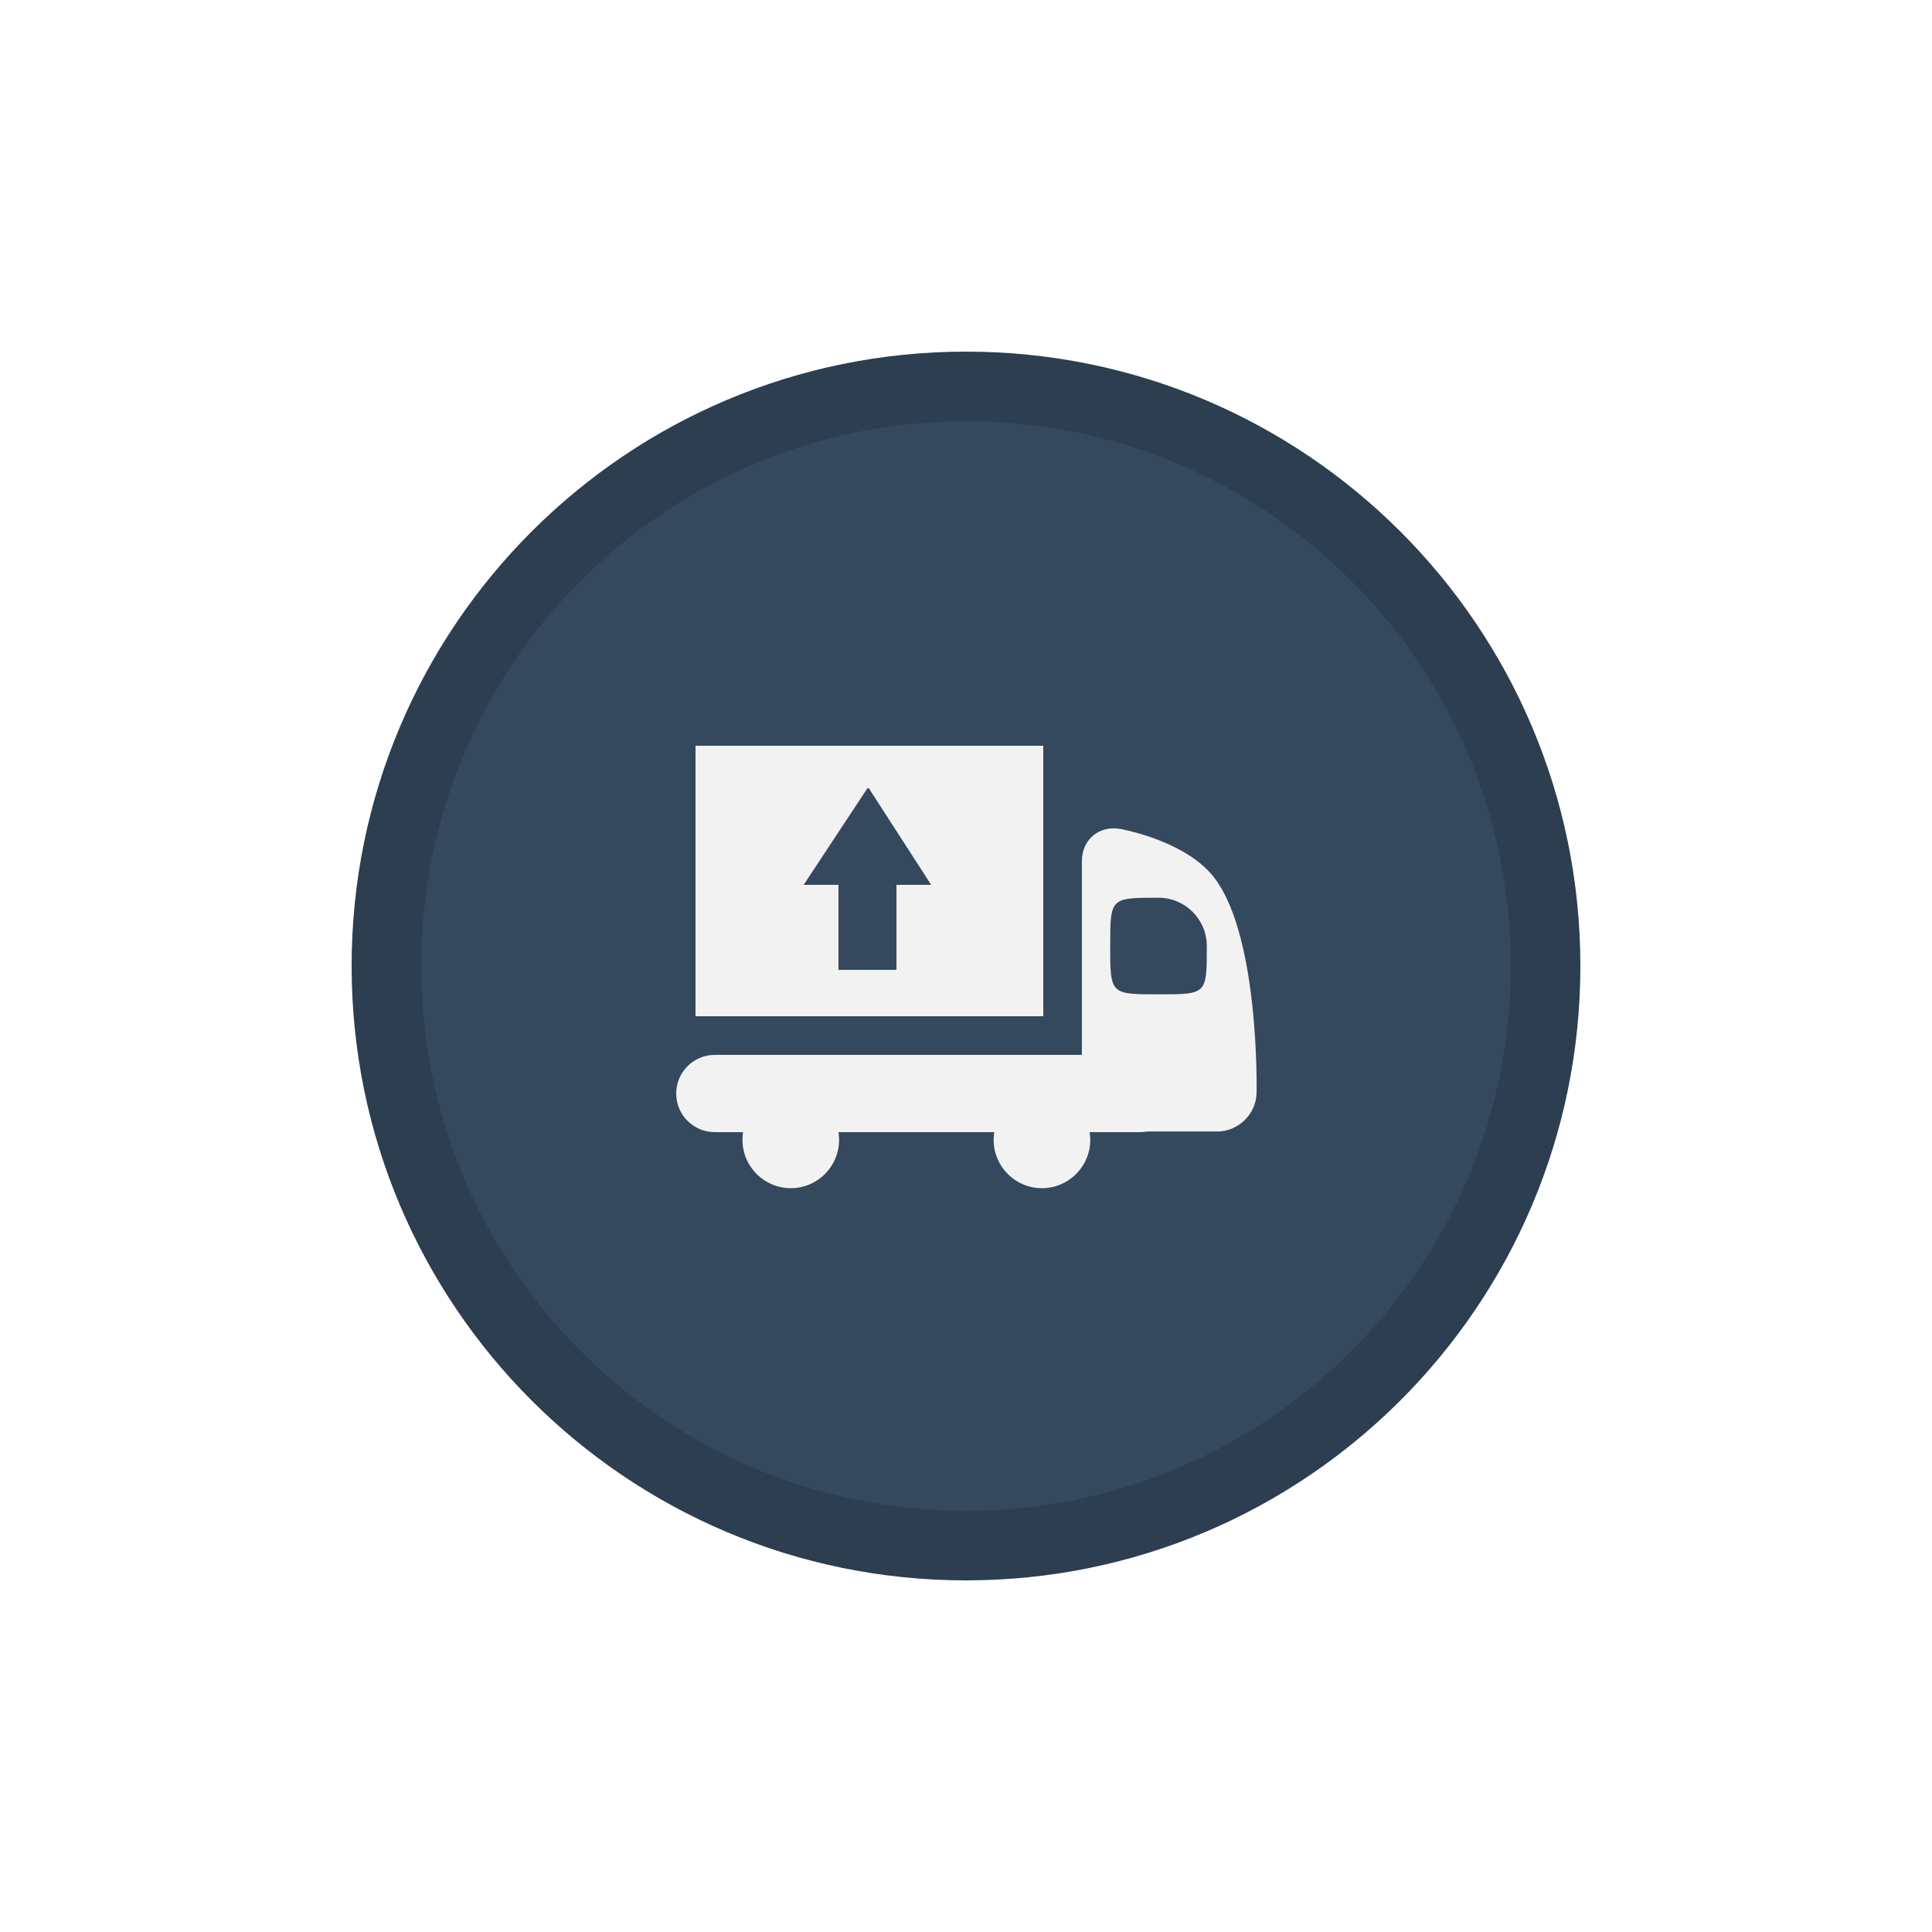
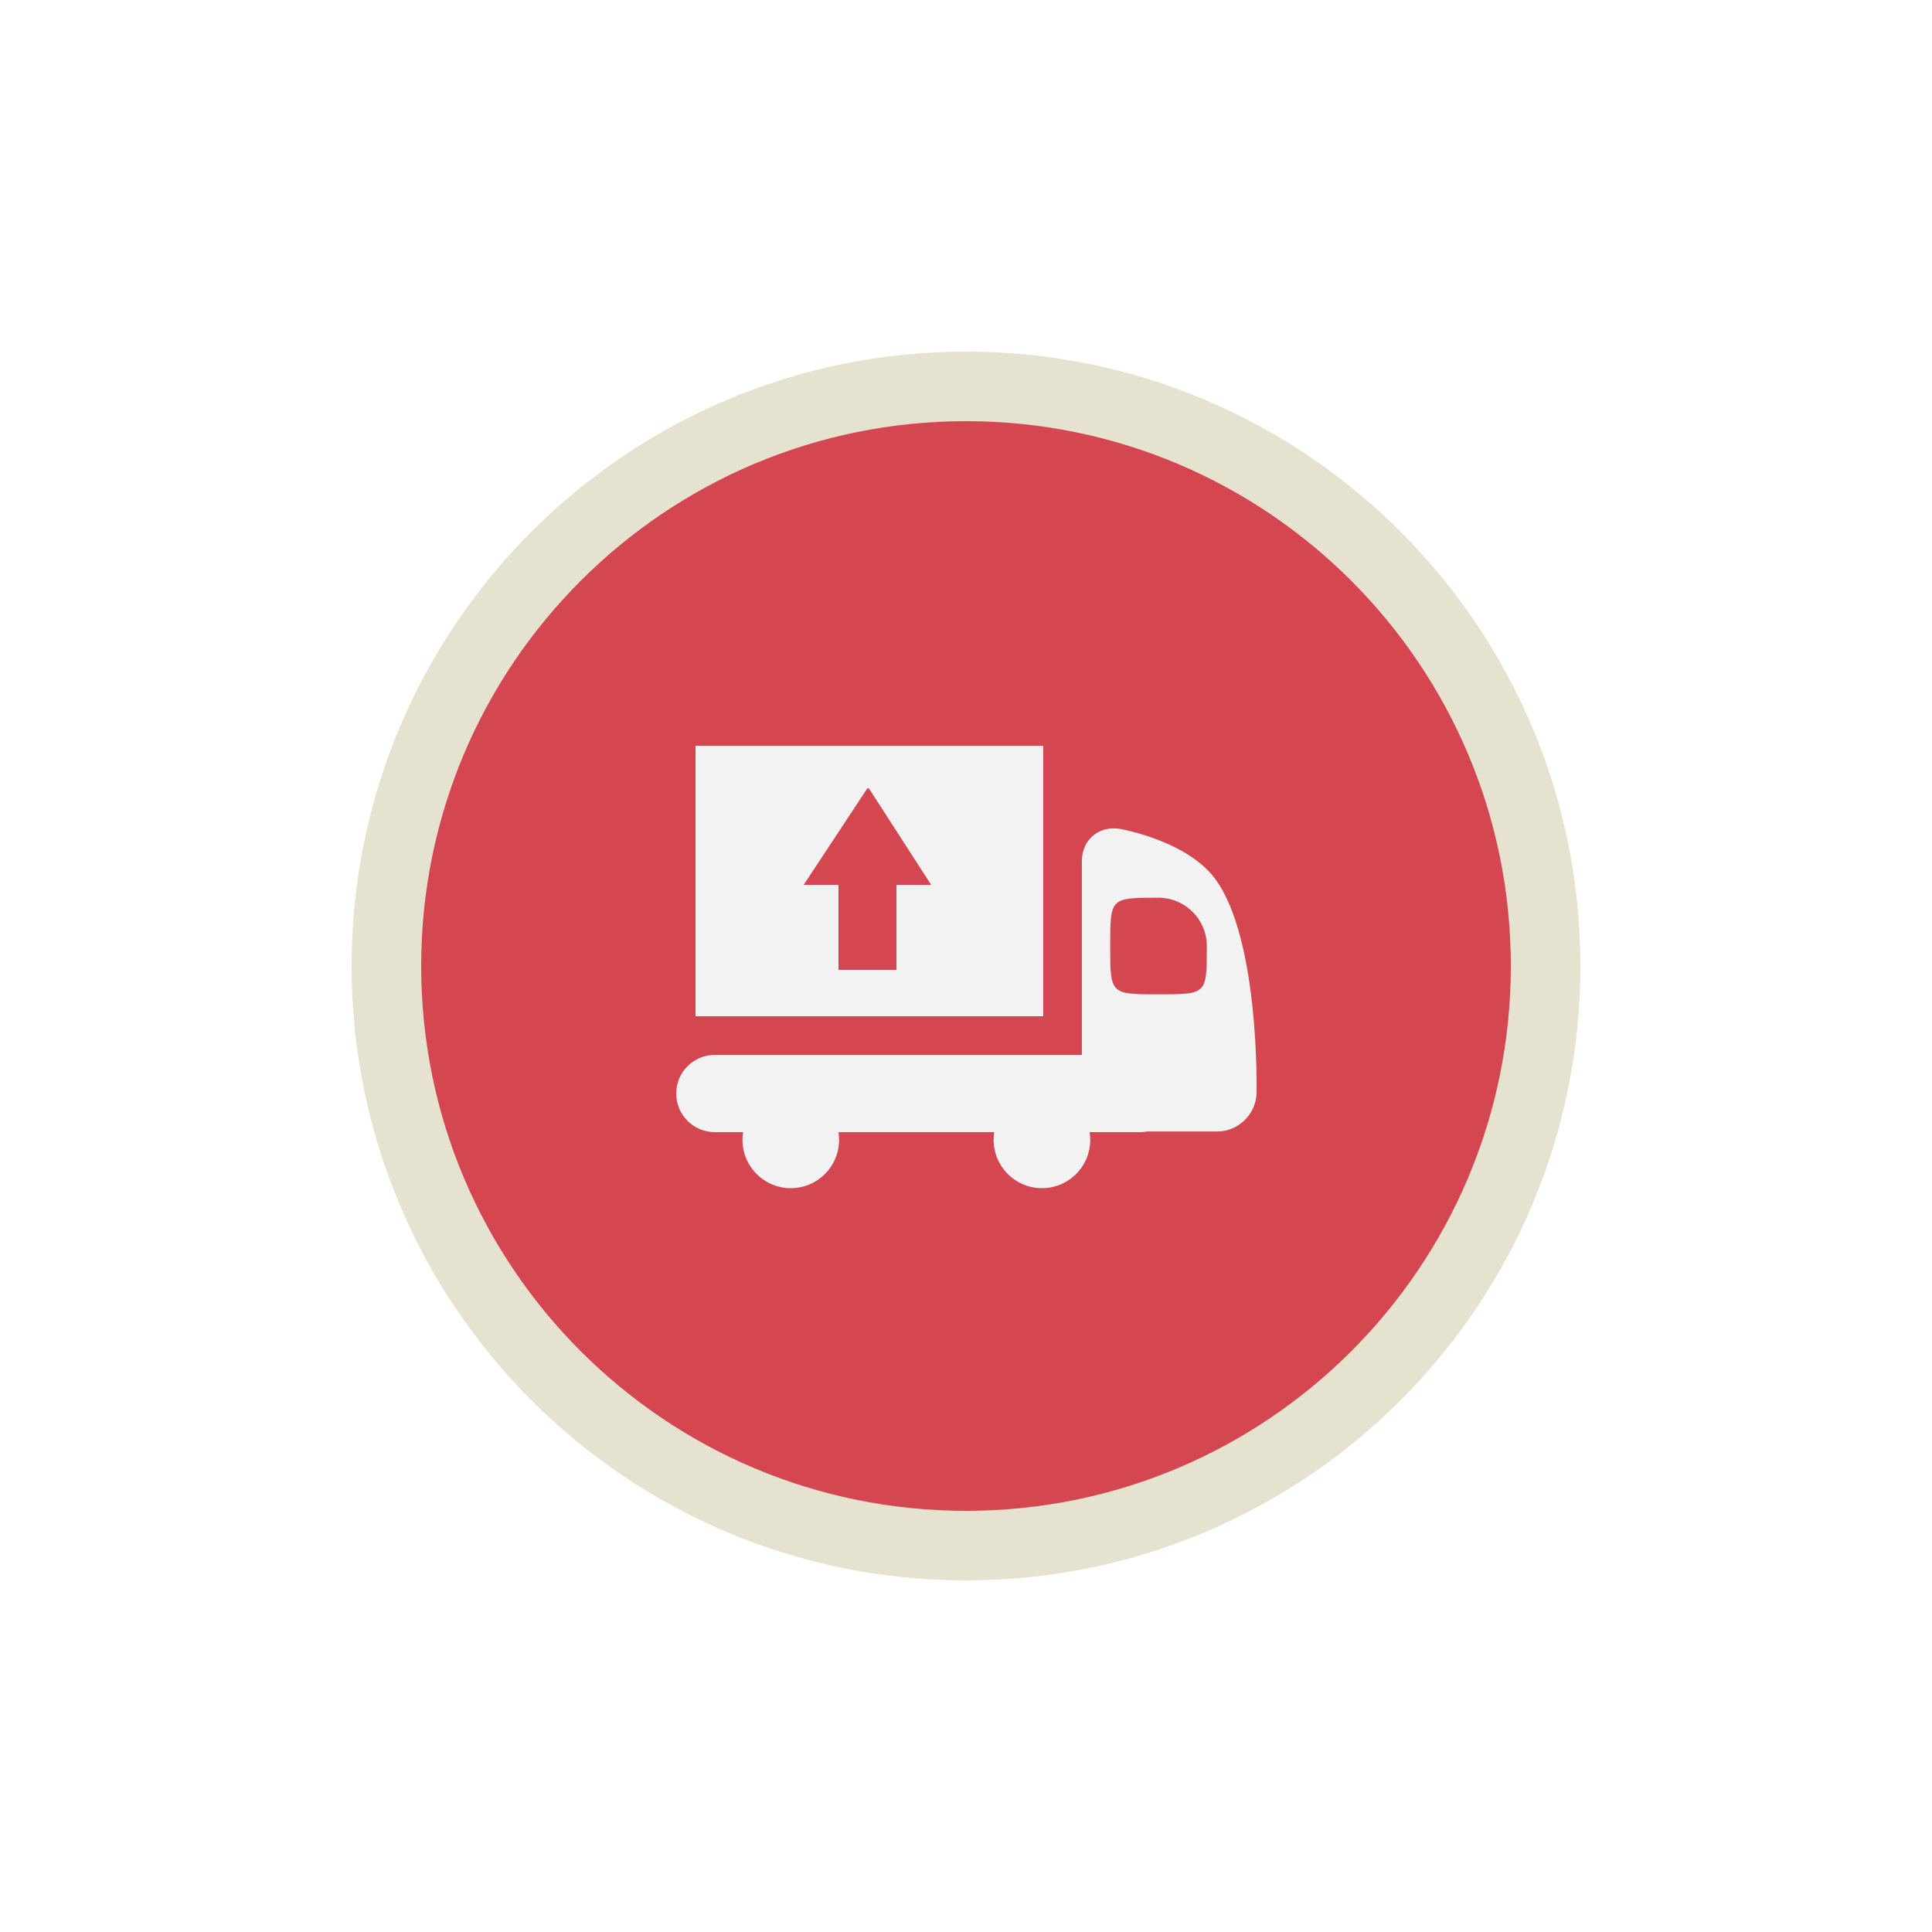
<svg xmlns="http://www.w3.org/2000/svg" version="1.1" x="0px" y="0px" width="500px" height="500px" viewBox="0 0 500 500" enable-background="new 0 0 500 500" xml:space="preserve">
  <g id="bg" display="none">
    <rect display="inline" fill="#F1C40F" width="500" height="500" />
  </g>
  <g id="coin" display="none">
    <circle fill="#E67E22" stroke="#E67E22" stroke-width="20" stroke-miterlimit="10" cx="262" cy="254" r="150" />
    <circle display="inline" fill="#F1C40F" stroke="#F39C12" stroke-width="18" stroke-miterlimit="10" cx="250" cy="250" r="150" />
    <g>
      <path display="inline" fill="#F39C12" d="M253.91,151.886c1.699-5.231,4.48-5.231,6.18,0l18.067,55.604    c1.699,5.231,7.59,9.511,13.09,9.511h58.466c5.5,0,6.354,2.638,1.898,5.862l-47.277,34.209    c-4.456,3.225-6.709,10.142-5.008,15.372l18.06,55.514c1.701,5.23-0.546,6.863-4.993,3.628l-47.306-34.404    c-4.447-3.235-11.729-3.237-16.179-0.006l-47.296,34.345c-4.451,3.231-6.698,1.598-4.995-3.633l18.054-55.433    c1.703-5.23-0.549-12.147-5.004-15.372l-47.278-34.219c-4.455-3.225-3.601-5.863,1.899-5.863h58.465    c5.5,0,11.391-4.28,13.09-9.511L253.91,151.886z" />
    </g>
    <g id="Layer_3" display="inline">
      <rect x="196.428" y="176.944" fill="none" width="107.143" height="146.111" />
      <text transform="matrix(1 0 0 1 200.9111 307.6631)" fill="#F39C12" font-family="'OpenSans-Bold'" font-size="172">$</text>
    </g>
  </g>
-   <g id="Layer_4">
-     <circle fill="#34495E" stroke="#2C3E50" stroke-width="18" stroke-miterlimit="10" cx="250" cy="250" r="150" />
+   <g id="list" display="none">
+     <circle display="inline" fill="#F1C40F" stroke="#F39C12" stroke-width="18" stroke-miterlimit="10" cx="250" cy="250" r="150" />
+     <g display="inline">
+       <path fill="#F39C12" d="M319.201,192.331c-0.92-5.423-6.108-10.612-11.531-11.531l-40.739-6.909    c-5.423-0.919-13.041,1.51-16.931,5.399L179.29,250c-3.889,3.889-3.889,10.252,0,14.142l56.568,56.568    c3.889,3.89,10.253,3.89,14.143,0L320.71,250c3.89-3.889,6.319-11.508,5.399-16.931L319.201,192.331z M293.723,206.513    c-2.93-2.929-2.928-7.678,0-10.606c2.93-2.929,7.678-2.93,10.607,0c2.93,2.929,2.928,7.678,0,10.606    C301.4,209.442,296.652,209.442,293.723,206.513z" />
+     </g>
+   </g>
+   <g id="shipping">
+     <circle fill="#D44650" stroke="#E5E2D0" stroke-width="18" stroke-miterlimit="10" cx="250" cy="250" r="150" />
    <rect x="205" y="215" display="none" fill="#F2F2F2" width="90" height="70" />
    <g display="none">
      <path display="inline" fill="#F2F2F2" d="M330,305c0,5.522-4.478,10-10,10H210c-5.523,0-10-4.478-10-10l0,0    c0-5.522,4.477-10,10-10h110C325.522,295,330,299.478,330,305L330,305z" />
    </g>
    <circle display="none" fill="#F2F2F2" cx="229.667" cy="317.167" r="12.5" />
    <circle display="none" fill="#F2F2F2" cx="294.667" cy="317.167" r="12.5" />
    <path display="none" fill="#808080" d="M337.334,266.999c0,12.5,0.064,12.5-12.5,12.5c-12.5,0-12.5,0-12.5-12.5s0-12.5,12.5-12.5   C331.737,254.499,337.334,260.096,337.334,266.999z" />
    <g display="none">
      <path display="inline" fill="#F2F2F2" d="M338.084,247.912c-7.955-8.62-23.227-11.229-23.227-11.229    C309.436,235.757,305,239.5,305,245v60c0,5.5,4.5,10,10,10h25c5.5,0,10.097-4.499,10.215-9.998    C350.215,305.002,351.136,262.055,338.084,247.912z M324.834,279.499c-12.5,0-12.5,0-12.5-12.5s0-12.5,12.5-12.5    c6.903,0,12.5,5.597,12.5,12.5C337.334,279.499,337.398,279.499,324.834,279.499z" />
    </g>
    <path display="none" fill="#F2F2F2" d="M205,215v70h90v-70H205z M257,273h-15v-22h-9l16.5-25h0.367L266,251h-9V273z" />
    <g>
      <g>
        <path fill="#F2F2F2" d="M305,283c0,5.522-4.478,10-10,10H185c-5.523,0-10-4.478-10-10l0,0c0-5.522,4.477-10,10-10h110     C300.522,273,305,277.478,305,283L305,283z" />
      </g>
      <circle fill="#F2F2F2" cx="204.654" cy="295" r="12.5" />
      <circle fill="#F2F2F2" cx="269.654" cy="295" r="12.5" />
      <g>
        <path fill="#F2F2F2" d="M313.071,225.745c-7.955-8.62-23.227-11.229-23.227-11.229c-5.422-0.926-9.857,2.816-9.857,8.316v60     c0,5.5,4.5,10,10,10h25c5.5,0,10.097-4.499,10.215-9.998C325.202,282.835,326.123,239.888,313.071,225.745z M299.821,257.332     c-12.5,0-12.5,0-12.5-12.5s0-12.5,12.5-12.5c6.903,0,12.5,5.597,12.5,12.5C312.321,257.332,312.386,257.332,299.821,257.332z" />
      </g>
      <path fill="#F2F2F2" d="M180,193v70h90v-70H180z M232,251h-15v-22h-9.013l16.5-25h0.367l16.133,25H232V251z" />
    </g>
  </g>
+   <g id="search" display="none">
+     <circle display="inline" fill="#D44650" stroke="#E5E2D0" stroke-width="18" stroke-miterlimit="10" cx="250" cy="250" r="150" />
+     <g display="inline">
+       <g>
+         <path fill="#F2F2F2" d="M315.642,305.499c3.89,3.89,3.89,10.253,0,14.143l0,0c-3.89,3.89-10.253,3.89-14.143,0l-30.963-30.963     c-3.89-3.89-3.89-10.253,0-14.142s10.253-3.889,14.143,0.001L315.642,305.499z" />
+       </g>
+       <g>
+         <path fill="#F2F2F2" d="M278.216,275.216c3.89,3.89,5.496,8.646,3.571,10.571s-6.682,0.318-10.571-3.571l-33.713-33.713     c-3.889-3.889-5.496-8.646-3.571-10.571s6.683-0.318,10.571,3.571L278.216,275.216z" />
+       </g>
+       <circle fill="#CCCCCC" stroke="#F2F2F2" stroke-width="7" stroke-miterlimit="10" cx="227.287" cy="223.287" r="50" />
+       <circle fill="#F2F2F2" cx="211.787" cy="210.787" r="12.5" />
+     </g>
+   </g>
+   <g id="Layer_8" display="none">
+     <circle display="inline" fill="#D44650" stroke="#E5E2D0" stroke-width="18" stroke-miterlimit="10" cx="250" cy="250" r="150" />
+     <g display="inline">
+       <g>
+         <path fill="#F2F2F2" d="M213.768,303.587c-3.889,3.89-10.253,3.89-14.142,0l-38.891-38.89c-3.889-3.89-3.889-10.253,0-14.143     l14.143-14.142c3.889-3.889,10.253-3.889,14.142,0l38.89,38.89c3.889,3.89,3.889,10.253,0,14.143L213.768,303.587z" />
+       </g>
+       <g>
+         <path fill="#F2F2F2" d="M339.265,195.199c3.89,3.889,3.89,10.253,0,14.143L229.664,318.942c-3.889,3.89-10.253,3.89-14.143,0     l-14.142-14.142c-3.889-3.89-3.889-10.253,0-14.143L310.98,181.057c3.89-3.889,10.253-3.889,14.143,0L339.265,195.199z" />
+       </g>
+     </g>
+   </g>
+   <g id="Layer_7" display="none">
+     <circle display="inline" fill="#D44650" stroke="#E5E2D0" stroke-width="18" stroke-miterlimit="10" cx="250" cy="250" r="150" />
+     <g display="inline">
+       <polygon fill="#F2F2F2" points="217.5,284 207.5,274 328.48,274 336.5,193 186.5,193 196.5,294 326.5,294 327.49,284   " />
+       <circle fill="#F2F2F2" cx="224.75" cy="309.625" r="7.5" />
+       <circle fill="#F2F2F2" cx="298.75" cy="309.625" r="7.5" />
+       <rect x="163" y="183" fill="#F2F2F2" width="45" height="10" />
+     </g>
+   </g>
</svg>
